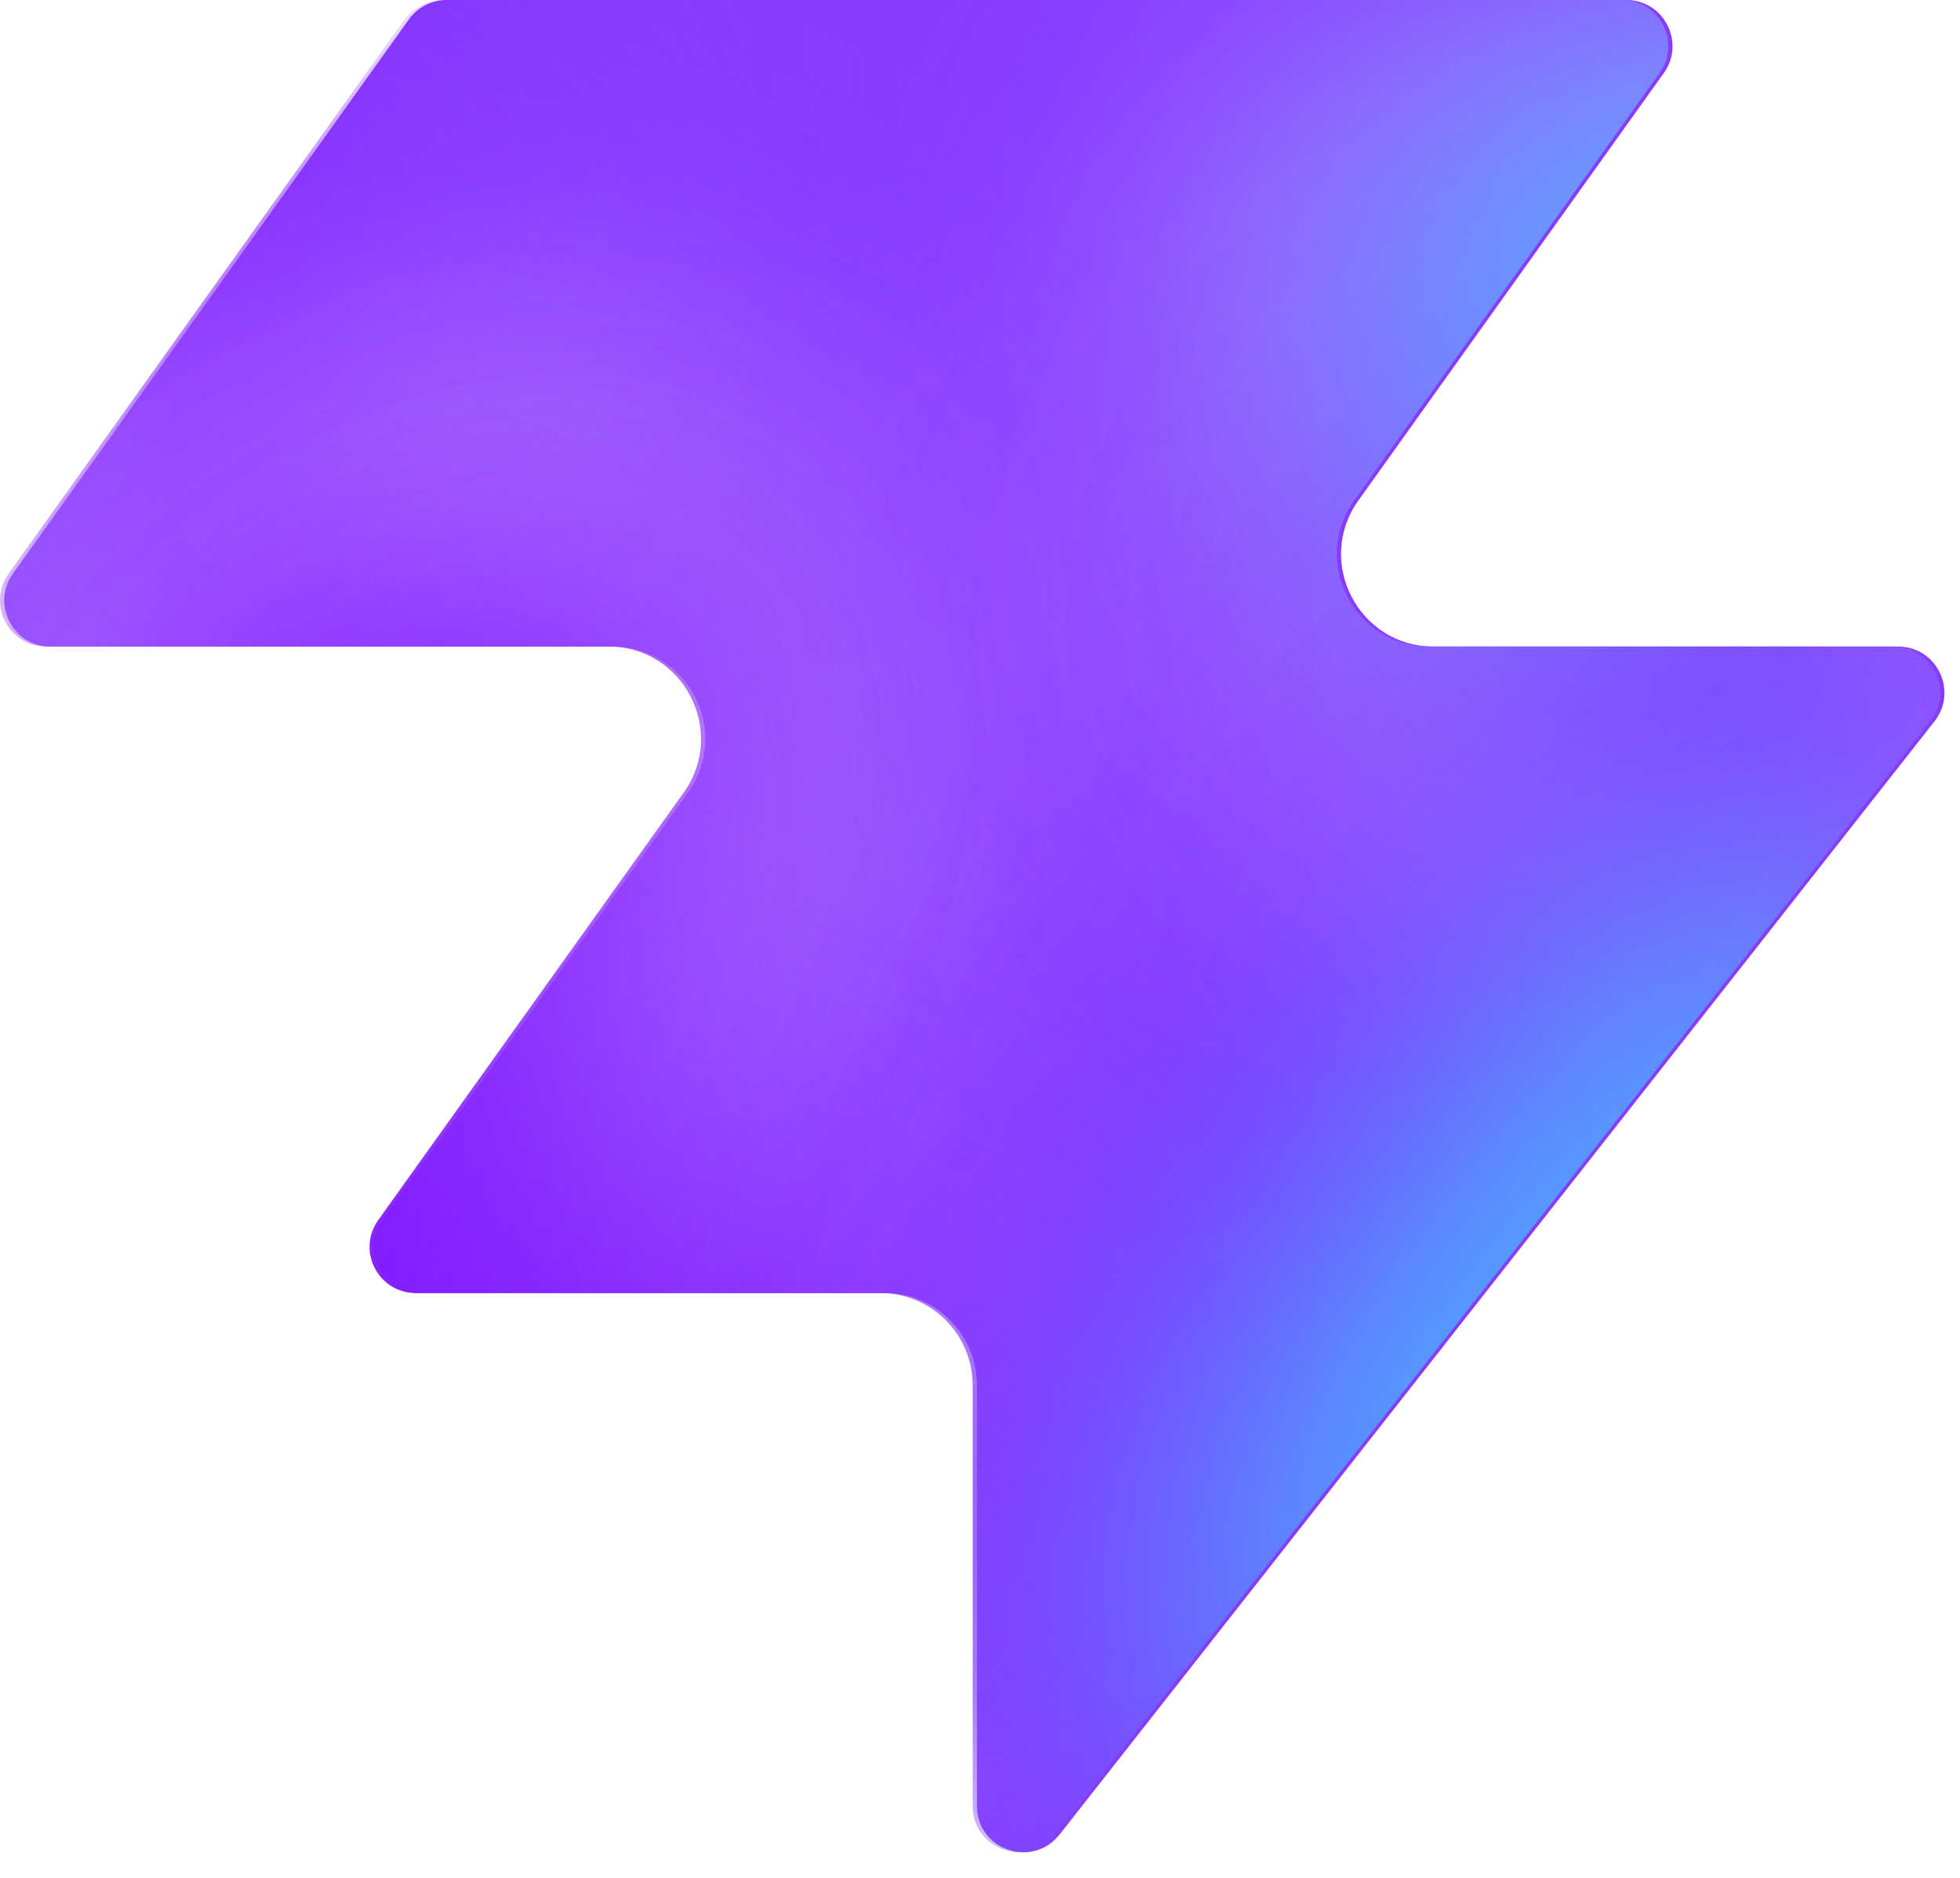
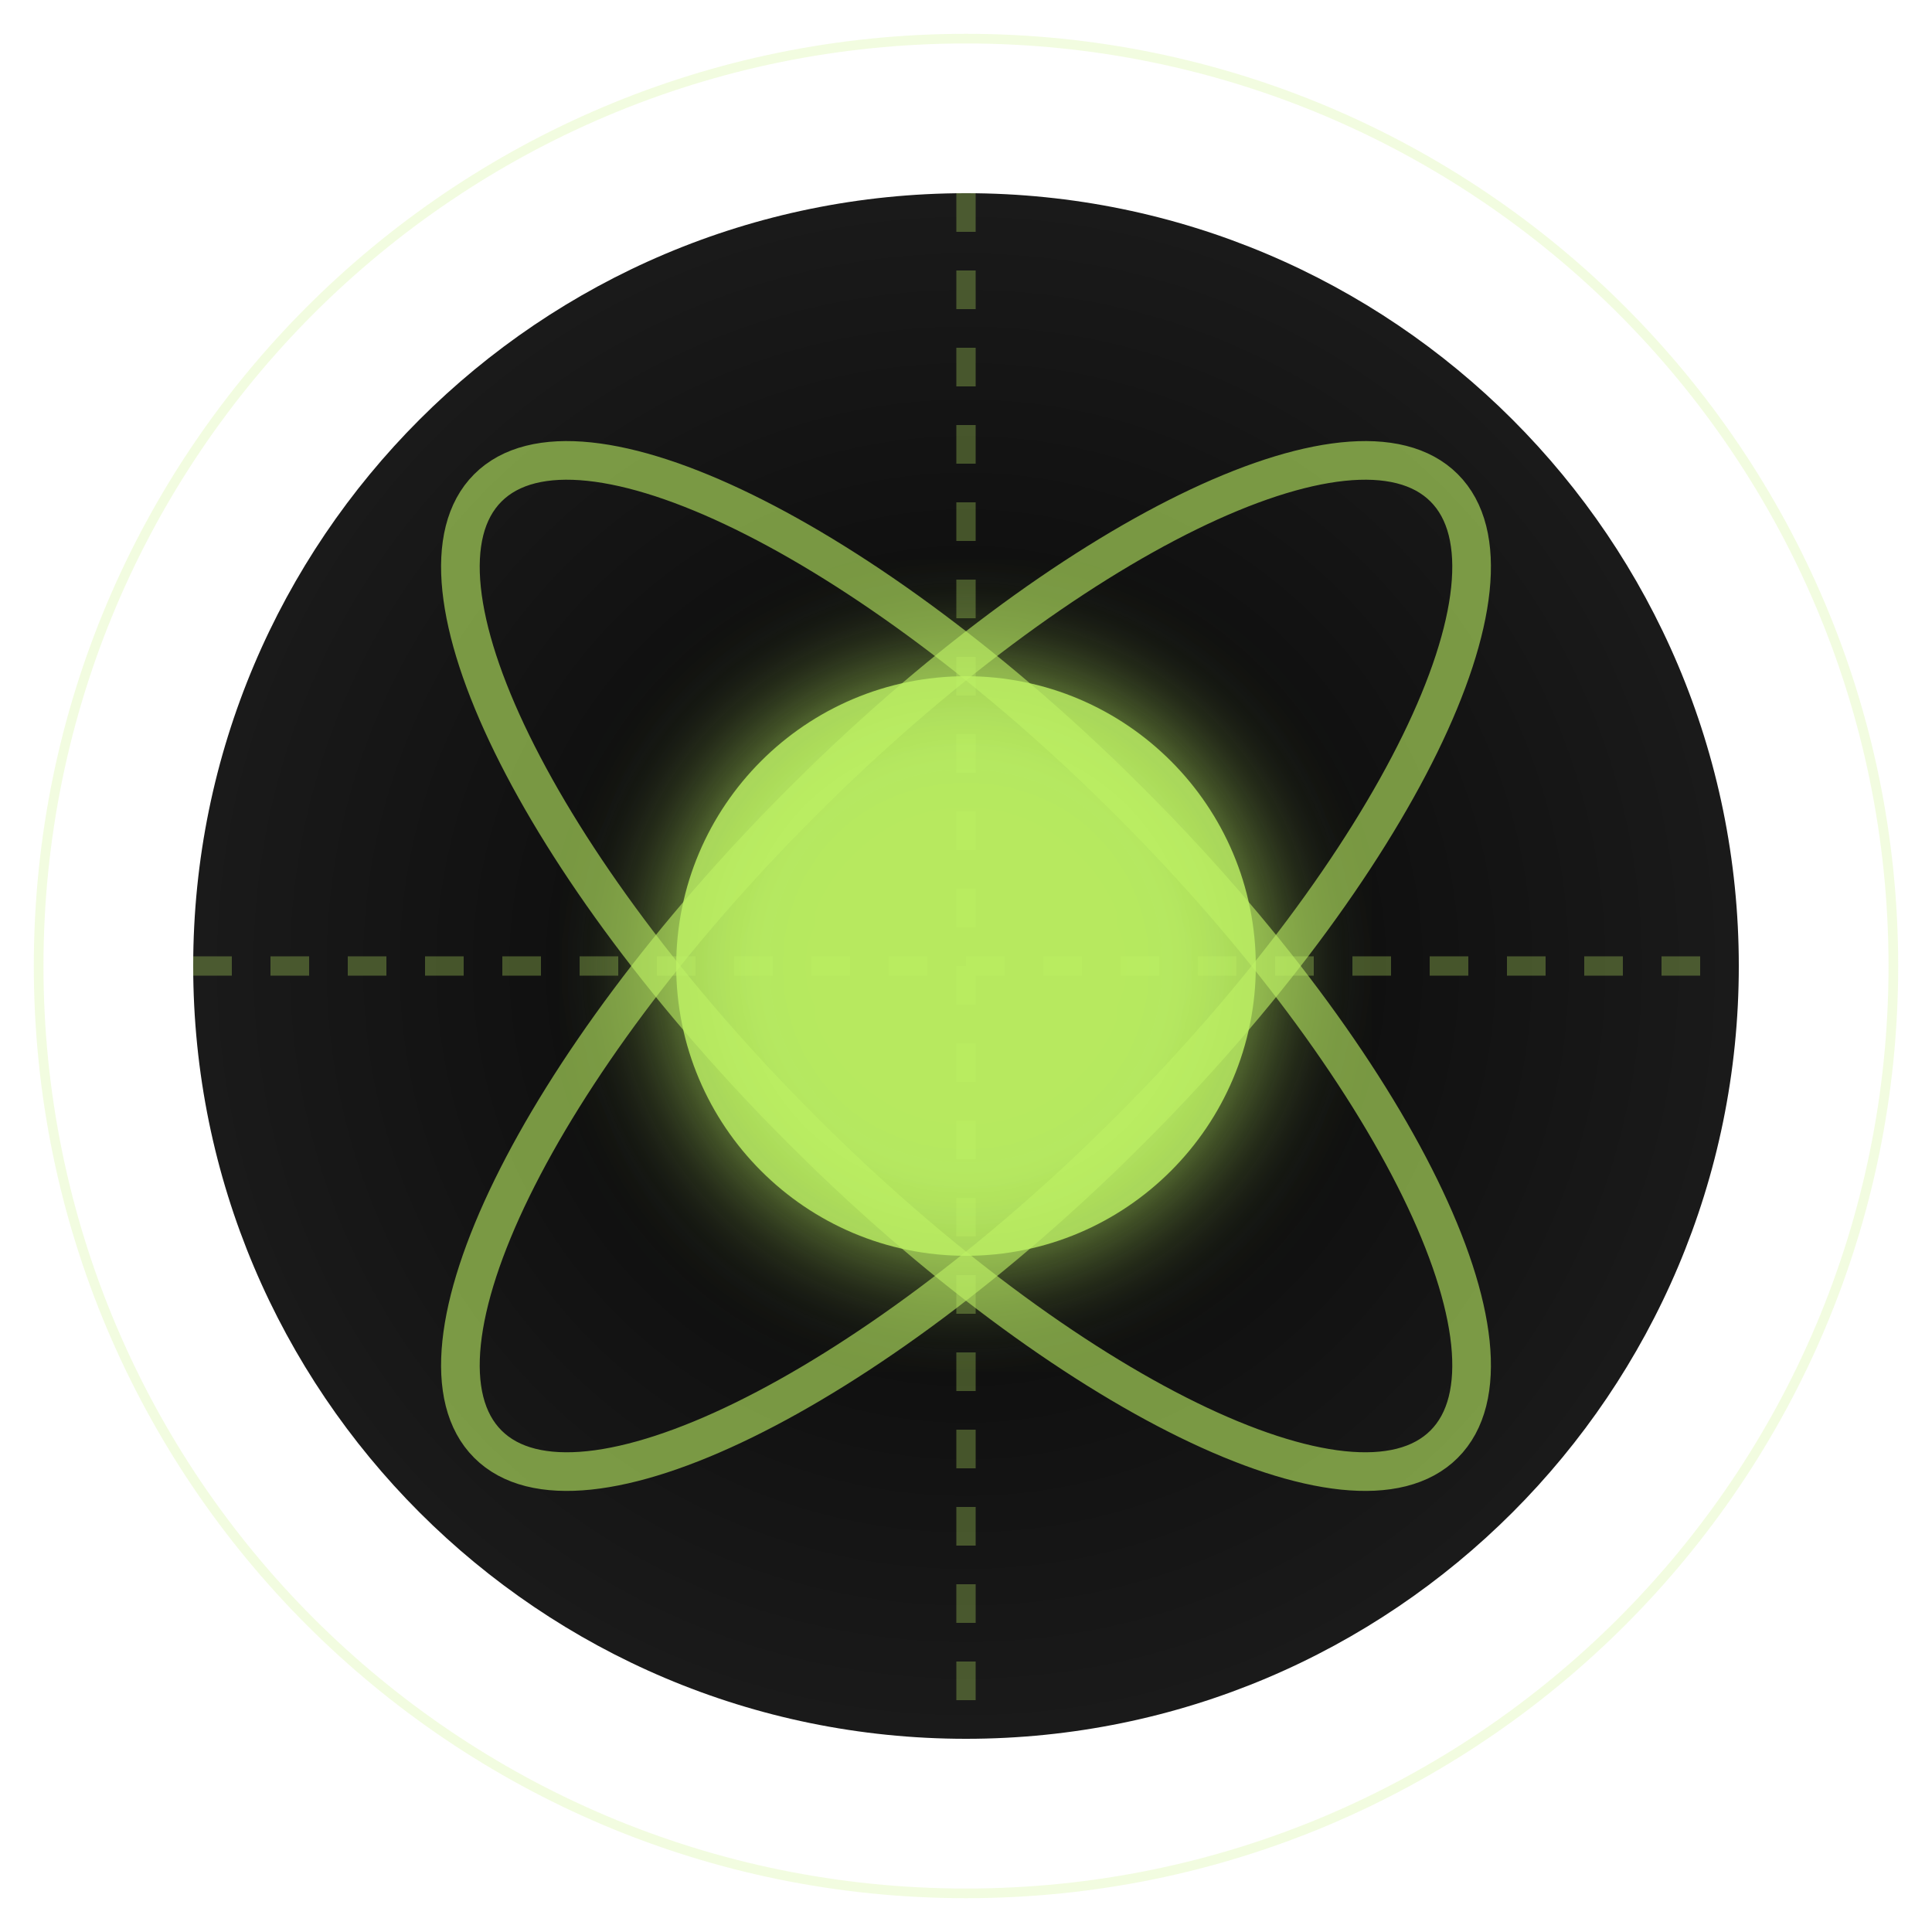
- <svg xmlns="http://www.w3.org/2000/svg" width="48" height="46" fill="none" viewBox="0 0 48 46">
-   <path fill="#863bff" d="M25.946 44.938c-.664.845-2.021.375-2.021-.698V33.937a2.26 2.26 0 0 0-2.262-2.262H10.287c-.92 0-1.456-1.04-.92-1.788l7.48-10.471c1.07-1.497 0-3.578-1.842-3.578H1.237c-.92 0-1.456-1.04-.92-1.788L10.013.474c.214-.297.556-.474.92-.474h28.894c.92 0 1.456 1.04.92 1.788l-7.48 10.471c-1.07 1.498 0 3.579 1.842 3.579h11.377c.943 0 1.473 1.088.89 1.83L25.947 44.94z" style="fill:#863bff;fill:color(display-p3 .525 .23 1);fill-opacity:1" />
-   <mask id="a" width="48" height="46" x="0" y="0" maskUnits="userSpaceOnUse" style="mask-type:alpha">
-     <path fill="#000" d="M25.842 44.938c-.664.844-2.021.375-2.021-.698V33.937a2.26 2.26 0 0 0-2.262-2.262H10.183c-.92 0-1.456-1.04-.92-1.788l7.48-10.471c1.07-1.498 0-3.579-1.842-3.579H1.133c-.92 0-1.456-1.04-.92-1.787L9.91.473c.214-.297.556-.474.92-.474h28.894c.92 0 1.456 1.04.92 1.788l-7.48 10.471c-1.07 1.498 0 3.578 1.842 3.578h11.377c.943 0 1.473 1.088.89 1.832L25.843 44.94z" style="fill:#000;fill-opacity:1" />
-   </mask>
-   <g mask="url(#a)">
-     <g filter="url(#b)">
-       <ellipse cx="5.508" cy="14.704" fill="#ede6ff" rx="5.508" ry="14.704" style="fill:#ede6ff;fill:color(display-p3 .927 .903 1);fill-opacity:1" transform="matrix(.00324 1 1 -.00324 -4.47 31.516)" />
-     </g>
-     <g filter="url(#c)">
-       <ellipse cx="10.399" cy="29.851" fill="#ede6ff" rx="10.399" ry="29.851" style="fill:#ede6ff;fill:color(display-p3 .927 .903 1);fill-opacity:1" transform="matrix(.00324 1 1 -.00324 -39.328 7.883)" />
-     </g>
-     <g filter="url(#d)">
-       <ellipse cx="5.508" cy="30.487" fill="#7e14ff" rx="5.508" ry="30.487" style="fill:#7e14ff;fill:color(display-p3 .492 .077 1);fill-opacity:1" transform="rotate(89.814 -25.913 -14.639)scale(1 -1)" />
-     </g>
-     <g filter="url(#e)">
-       <ellipse cx="5.508" cy="30.599" fill="#7e14ff" rx="5.508" ry="30.599" style="fill:#7e14ff;fill:color(display-p3 .492 .077 1);fill-opacity:1" transform="rotate(89.814 -32.644 -3.334)scale(1 -1)" />
-     </g>
-     <g filter="url(#f)">
-       <ellipse cx="5.508" cy="30.599" fill="#7e14ff" rx="5.508" ry="30.599" style="fill:#7e14ff;fill:color(display-p3 .492 .077 1);fill-opacity:1" transform="matrix(.00324 1 1 -.00324 -34.34 30.47)" />
-     </g>
-     <g filter="url(#g)">
-       <ellipse cx="14.072" cy="22.078" fill="#ede6ff" rx="14.072" ry="22.078" style="fill:#ede6ff;fill:color(display-p3 .927 .903 1);fill-opacity:1" transform="rotate(93.35 24.506 48.493)scale(-1 1)" />
-     </g>
-     <g filter="url(#h)">
-       <ellipse cx="3.47" cy="21.501" fill="#7e14ff" rx="3.47" ry="21.501" style="fill:#7e14ff;fill:color(display-p3 .492 .077 1);fill-opacity:1" transform="rotate(89.009 28.708 47.59)scale(-1 1)" />
-     </g>
-     <g filter="url(#i)">
-       <ellipse cx="3.47" cy="21.501" fill="#7e14ff" rx="3.47" ry="21.501" style="fill:#7e14ff;fill:color(display-p3 .492 .077 1);fill-opacity:1" transform="rotate(89.009 28.708 47.59)scale(-1 1)" />
-     </g>
-     <g filter="url(#j)">
-       <ellipse cx=".387" cy="8.972" fill="#7e14ff" rx="4.407" ry="29.108" style="fill:#7e14ff;fill:color(display-p3 .492 .077 1);fill-opacity:1" transform="rotate(39.51 .387 8.972)" />
-     </g>
-     <g filter="url(#k)">
-       <ellipse cx="47.523" cy="-6.092" fill="#7e14ff" rx="4.407" ry="29.108" style="fill:#7e14ff;fill:color(display-p3 .492 .077 1);fill-opacity:1" transform="rotate(37.892 47.523 -6.092)" />
-     </g>
-     <g filter="url(#l)">
-       <ellipse cx="41.412" cy="6.333" fill="#47bfff" rx="5.971" ry="9.665" style="fill:#47bfff;fill:color(display-p3 .28 .748 1);fill-opacity:1" transform="rotate(37.892 41.412 6.333)" />
-     </g>
-     <g filter="url(#m)">
-       <ellipse cx="-1.879" cy="38.332" fill="#7e14ff" rx="4.407" ry="29.108" style="fill:#7e14ff;fill:color(display-p3 .492 .077 1);fill-opacity:1" transform="rotate(37.892 -1.88 38.332)" />
-     </g>
-     <g filter="url(#n)">
-       <ellipse cx="-1.879" cy="38.332" fill="#7e14ff" rx="4.407" ry="29.108" style="fill:#7e14ff;fill:color(display-p3 .492 .077 1);fill-opacity:1" transform="rotate(37.892 -1.88 38.332)" />
-     </g>
-     <g filter="url(#o)">
-       <ellipse cx="35.651" cy="29.907" fill="#7e14ff" rx="4.407" ry="29.108" style="fill:#7e14ff;fill:color(display-p3 .492 .077 1);fill-opacity:1" transform="rotate(37.892 35.651 29.907)" />
-     </g>
-     <g filter="url(#p)">
-       <ellipse cx="38.418" cy="32.4" fill="#47bfff" rx="5.971" ry="15.297" style="fill:#47bfff;fill:color(display-p3 .28 .748 1);fill-opacity:1" transform="rotate(37.892 38.418 32.4)" />
-     </g>
-   </g>
+ <svg xmlns="http://www.w3.org/2000/svg" width="100" height="100" viewBox="0 0 100 100" fill="none">
+   <circle cx="50" cy="50" r="48" stroke="#bef264" stroke-width="0.5" stroke-opacity="0.2" />
+   <circle cx="50" cy="50" r="40" fill="url(#sphereGradient)" />
+   <path d="M50 10V90M10 50H90" stroke="#bef264" stroke-width="1" stroke-opacity="0.3" stroke-dasharray="2 2" />
+   <circle cx="50" cy="50" r="15" fill="#bef264" filter="url(#glow)" fill-opacity="0.8" />
+   <ellipse cx="50" cy="50" rx="35" ry="12" stroke="#bef264" stroke-width="2" stroke-opacity="0.6" transform="rotate(45 50 50)" />
+   <ellipse cx="50" cy="50" rx="35" ry="12" stroke="#bef264" stroke-width="2" stroke-opacity="0.6" transform="rotate(-45 50 50)" />
  <defs>
-     <filter id="b" width="60.045" height="41.654" x="-19.77" y="16.149" color-interpolation-filters="sRGB" filterUnits="userSpaceOnUse">
-       <feFlood flood-opacity="0" result="BackgroundImageFix" />
-       <feBlend in="SourceGraphic" in2="BackgroundImageFix" result="shape" />
-       <feGaussianBlur result="effect1_foregroundBlur_2002_17158" stdDeviation="7.659" />
-     </filter>
-     <filter id="c" width="90.34" height="51.437" x="-54.613" y="-7.533" color-interpolation-filters="sRGB" filterUnits="userSpaceOnUse">
-       <feFlood flood-opacity="0" result="BackgroundImageFix" />
-       <feBlend in="SourceGraphic" in2="BackgroundImageFix" result="shape" />
-       <feGaussianBlur result="effect1_foregroundBlur_2002_17158" stdDeviation="7.659" />
-     </filter>
-     <filter id="d" width="79.355" height="29.4" x="-49.64" y="2.03" color-interpolation-filters="sRGB" filterUnits="userSpaceOnUse">
-       <feFlood flood-opacity="0" result="BackgroundImageFix" />
-       <feBlend in="SourceGraphic" in2="BackgroundImageFix" result="shape" />
-       <feGaussianBlur result="effect1_foregroundBlur_2002_17158" stdDeviation="4.596" />
-     </filter>
-     <filter id="e" width="79.579" height="29.4" x="-45.045" y="20.029" color-interpolation-filters="sRGB" filterUnits="userSpaceOnUse">
-       <feFlood flood-opacity="0" result="BackgroundImageFix" />
-       <feBlend in="SourceGraphic" in2="BackgroundImageFix" result="shape" />
-       <feGaussianBlur result="effect1_foregroundBlur_2002_17158" stdDeviation="4.596" />
-     </filter>
-     <filter id="f" width="79.579" height="29.4" x="-43.513" y="21.178" color-interpolation-filters="sRGB" filterUnits="userSpaceOnUse">
-       <feFlood flood-opacity="0" result="BackgroundImageFix" />
-       <feBlend in="SourceGraphic" in2="BackgroundImageFix" result="shape" />
-       <feGaussianBlur result="effect1_foregroundBlur_2002_17158" stdDeviation="4.596" />
-     </filter>
-     <filter id="g" width="74.749" height="58.852" x="15.756" y="-17.901" color-interpolation-filters="sRGB" filterUnits="userSpaceOnUse">
-       <feFlood flood-opacity="0" result="BackgroundImageFix" />
-       <feBlend in="SourceGraphic" in2="BackgroundImageFix" result="shape" />
-       <feGaussianBlur result="effect1_foregroundBlur_2002_17158" stdDeviation="7.659" />
-     </filter>
-     <filter id="h" width="61.377" height="25.362" x="23.548" y="2.284" color-interpolation-filters="sRGB" filterUnits="userSpaceOnUse">
-       <feFlood flood-opacity="0" result="BackgroundImageFix" />
-       <feBlend in="SourceGraphic" in2="BackgroundImageFix" result="shape" />
-       <feGaussianBlur result="effect1_foregroundBlur_2002_17158" stdDeviation="4.596" />
-     </filter>
-     <filter id="i" width="61.377" height="25.362" x="23.548" y="2.284" color-interpolation-filters="sRGB" filterUnits="userSpaceOnUse">
-       <feFlood flood-opacity="0" result="BackgroundImageFix" />
-       <feBlend in="SourceGraphic" in2="BackgroundImageFix" result="shape" />
-       <feGaussianBlur result="effect1_foregroundBlur_2002_17158" stdDeviation="4.596" />
-     </filter>
-     <filter id="j" width="56.045" height="63.649" x="-27.636" y="-22.853" color-interpolation-filters="sRGB" filterUnits="userSpaceOnUse">
-       <feFlood flood-opacity="0" result="BackgroundImageFix" />
-       <feBlend in="SourceGraphic" in2="BackgroundImageFix" result="shape" />
-       <feGaussianBlur result="effect1_foregroundBlur_2002_17158" stdDeviation="4.596" />
-     </filter>
-     <filter id="k" width="54.814" height="64.646" x="20.116" y="-38.415" color-interpolation-filters="sRGB" filterUnits="userSpaceOnUse">
-       <feFlood flood-opacity="0" result="BackgroundImageFix" />
-       <feBlend in="SourceGraphic" in2="BackgroundImageFix" result="shape" />
-       <feGaussianBlur result="effect1_foregroundBlur_2002_17158" stdDeviation="4.596" />
-     </filter>
-     <filter id="l" width="33.541" height="35.313" x="24.641" y="-11.323" color-interpolation-filters="sRGB" filterUnits="userSpaceOnUse">
-       <feFlood flood-opacity="0" result="BackgroundImageFix" />
-       <feBlend in="SourceGraphic" in2="BackgroundImageFix" result="shape" />
-       <feGaussianBlur result="effect1_foregroundBlur_2002_17158" stdDeviation="4.596" />
-     </filter>
-     <filter id="m" width="54.814" height="64.646" x="-29.286" y="6.009" color-interpolation-filters="sRGB" filterUnits="userSpaceOnUse">
-       <feFlood flood-opacity="0" result="BackgroundImageFix" />
-       <feBlend in="SourceGraphic" in2="BackgroundImageFix" result="shape" />
-       <feGaussianBlur result="effect1_foregroundBlur_2002_17158" stdDeviation="4.596" />
-     </filter>
-     <filter id="n" width="54.814" height="64.646" x="-29.286" y="6.009" color-interpolation-filters="sRGB" filterUnits="userSpaceOnUse">
-       <feFlood flood-opacity="0" result="BackgroundImageFix" />
-       <feBlend in="SourceGraphic" in2="BackgroundImageFix" result="shape" />
-       <feGaussianBlur result="effect1_foregroundBlur_2002_17158" stdDeviation="4.596" />
-     </filter>
-     <filter id="o" width="54.814" height="64.646" x="8.244" y="-2.416" color-interpolation-filters="sRGB" filterUnits="userSpaceOnUse">
-       <feFlood flood-opacity="0" result="BackgroundImageFix" />
-       <feBlend in="SourceGraphic" in2="BackgroundImageFix" result="shape" />
-       <feGaussianBlur result="effect1_foregroundBlur_2002_17158" stdDeviation="4.596" />
-     </filter>
-     <filter id="p" width="39.409" height="43.623" x="18.713" y="10.588" color-interpolation-filters="sRGB" filterUnits="userSpaceOnUse">
-       <feFlood flood-opacity="0" result="BackgroundImageFix" />
-       <feBlend in="SourceGraphic" in2="BackgroundImageFix" result="shape" />
-       <feGaussianBlur result="effect1_foregroundBlur_2002_17158" stdDeviation="4.596" />
+     <radialGradient id="sphereGradient" cx="0" cy="0" r="1" gradientUnits="userSpaceOnUse" gradientTransform="translate(50 50) rotate(90) scale(40)">
+       <stop offset="0" stop-color="#050505" />
+       <stop offset="1" stop-color="#1a1a1a" />
+     </radialGradient>
+     <filter id="glow" x="-20%" y="-20%" width="140%" height="140%">
+       <feGaussianBlur stdDeviation="3" result="blur" />
+       <feComposite in="SourceGraphic" in2="blur" operator="over" />
    </filter>
  </defs>
</svg>
